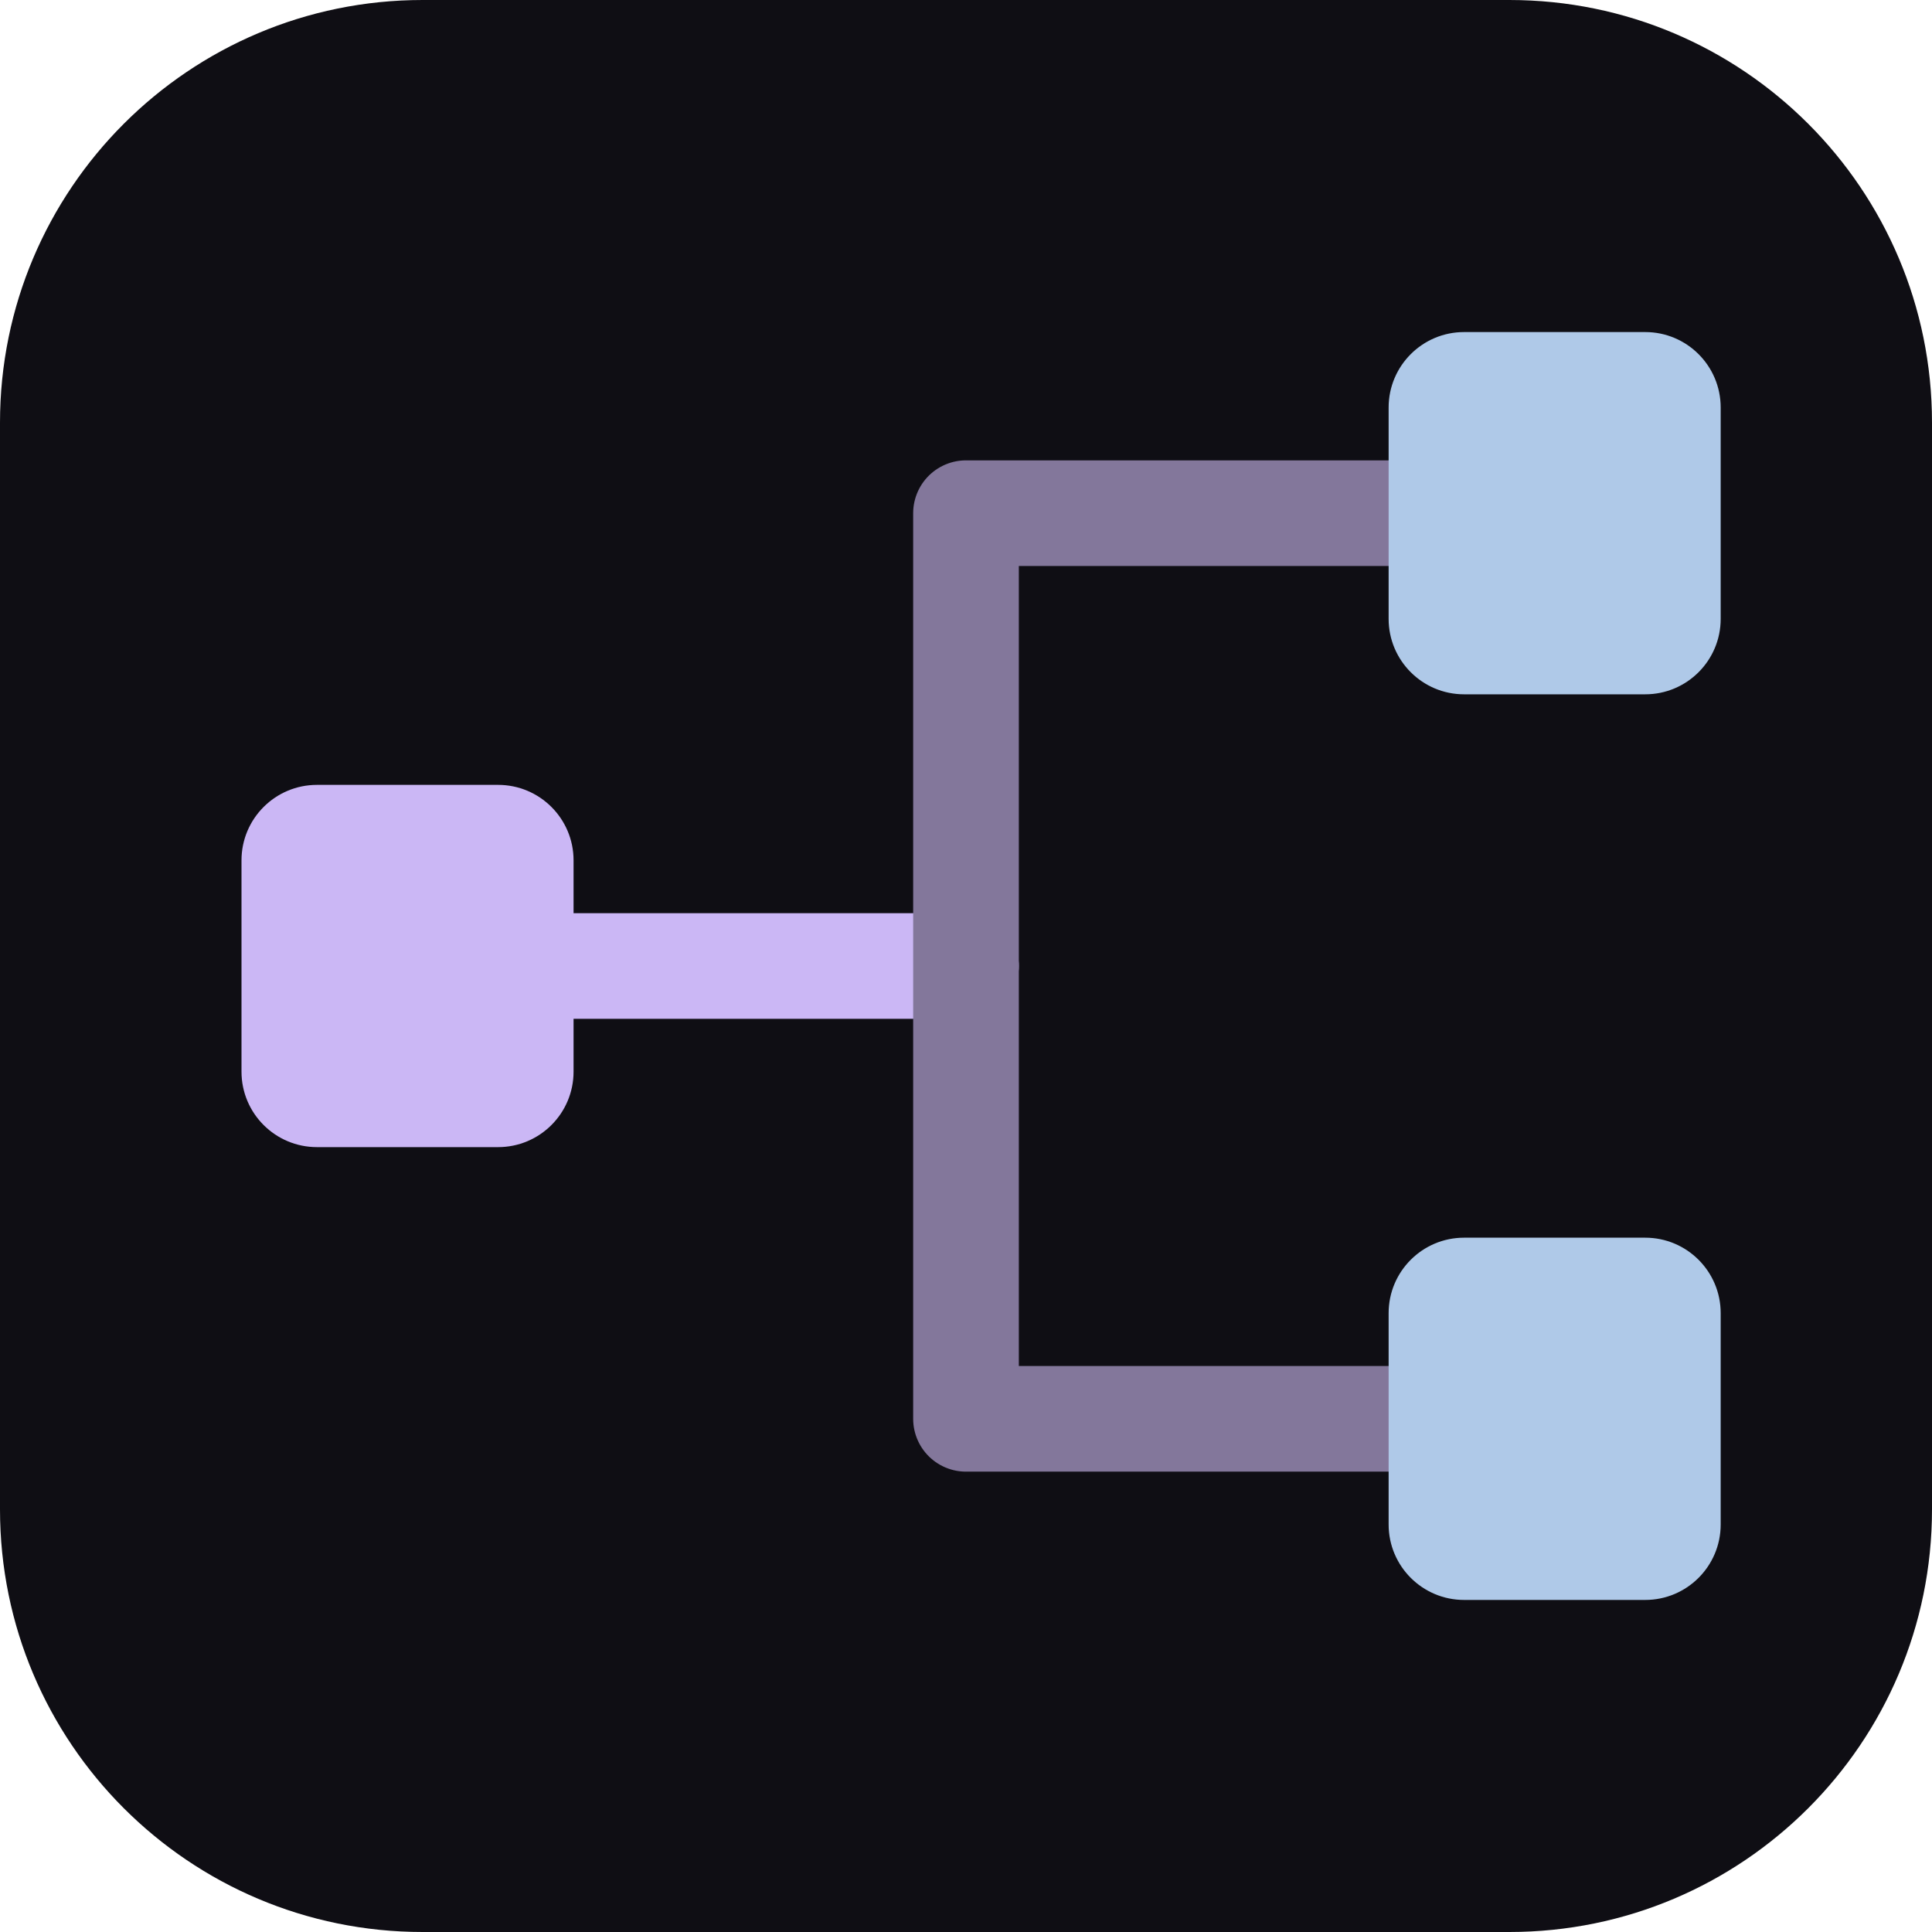
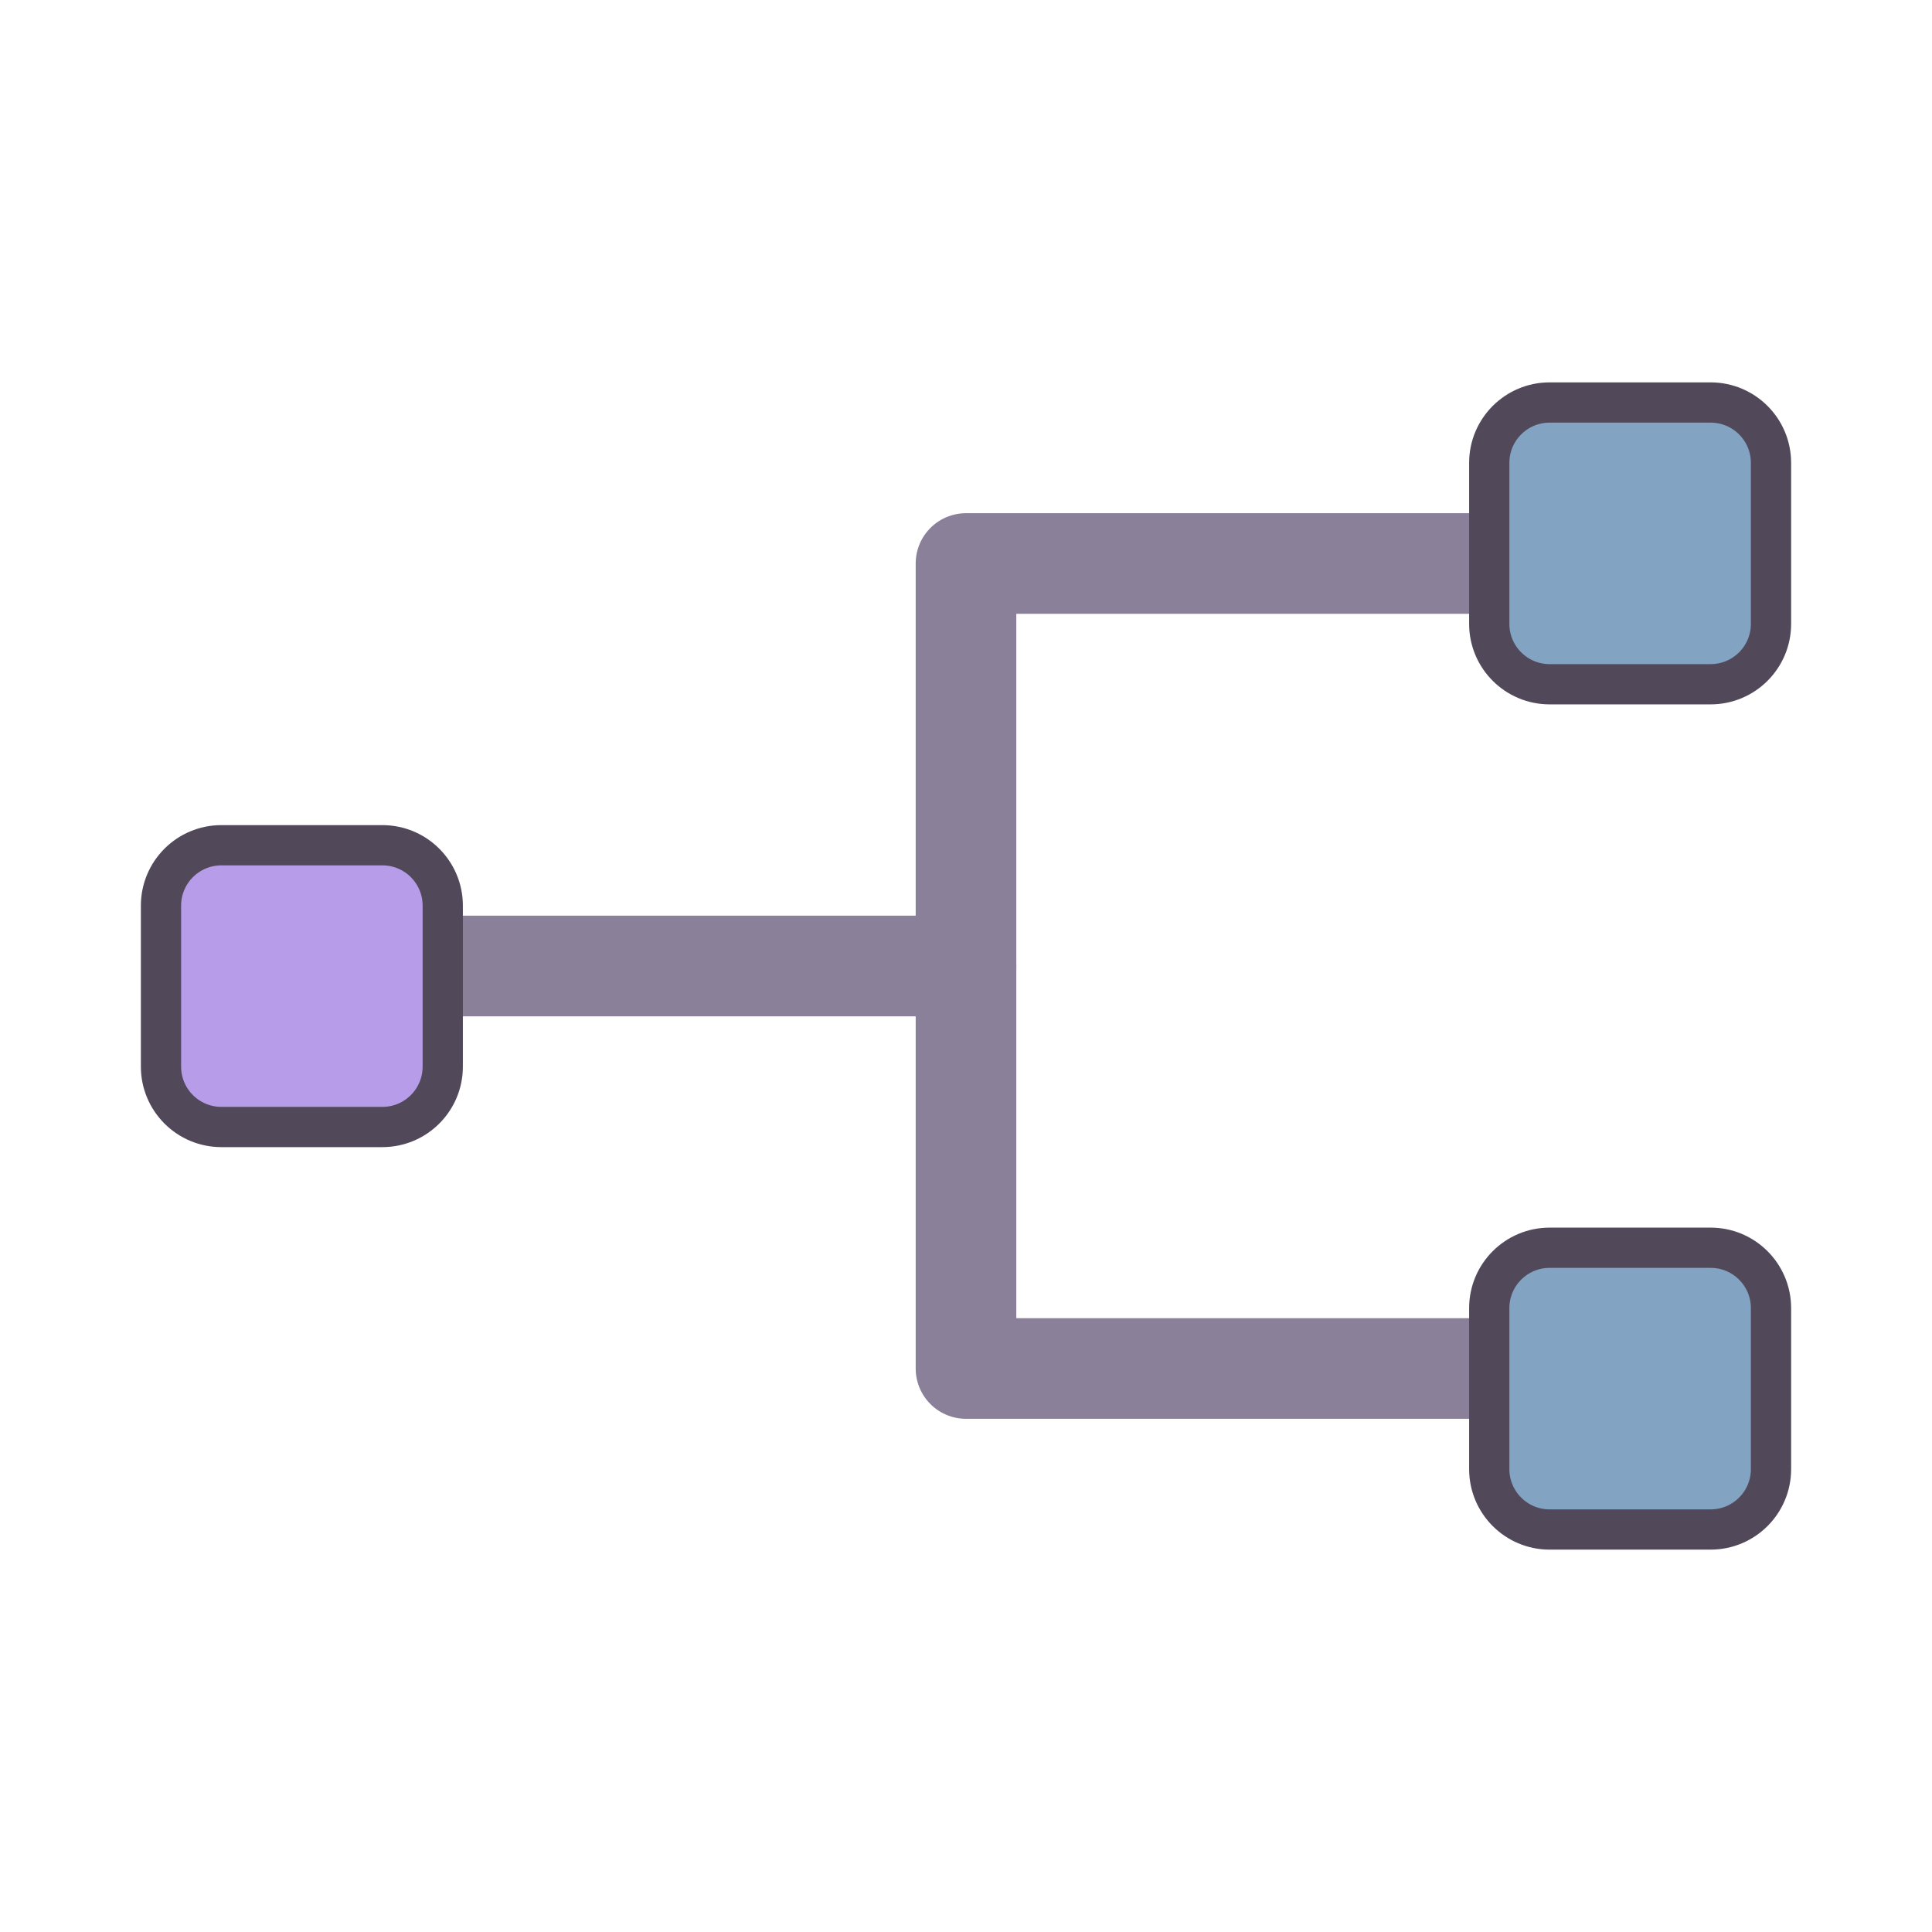
- <svg xmlns="http://www.w3.org/2000/svg" viewBox="0 0 32 32" fill="none">
-   <rect width="32" height="32" rx="7" fill="#0F0E14" />
-   <path d="M9.5 16H16" stroke="#CBB7F5" stroke-width="1.75" stroke-linecap="round" />
-   <path d="M16 8.5V23.5M16 8.5H23M16 23.5H23" stroke="#83779B" stroke-width="1.75" stroke-linecap="round" stroke-linejoin="round" />
-   <rect x="4" y="13" width="5.5" height="6" rx="1.25" fill="#CBB7F5" />
-   <rect x="23" y="5.5" width="5.5" height="6" rx="1.25" fill="#AFC9E8" />
-   <rect x="23" y="20.5" width="5.5" height="6" rx="1.25" fill="#AFC9E8" />
+ <svg xmlns="http://www.w3.org/2000/svg" viewBox="0 0 48 48" fill="none">
+   <path d="M11 24H24" stroke="#8B809A" stroke-width="2.5" stroke-linecap="round" />
+   <path d="M24 14V34M24 14H37M24 34H37" stroke="#8B809A" stroke-width="2.5" stroke-linecap="round" stroke-linejoin="round" />
+   <rect x="4" y="21" width="7" height="7" rx="1.5" fill="#B79DE9" stroke="#51495A" stroke-width="1" />
+   <rect x="37" y="10" width="7" height="7" rx="1.5" fill="#82A3C1" stroke="#51495A" stroke-width="1" />
+   <rect x="37" y="31" width="7" height="7" rx="1.5" fill="#82A3C1" stroke="#51495A" stroke-width="1" />
</svg>
